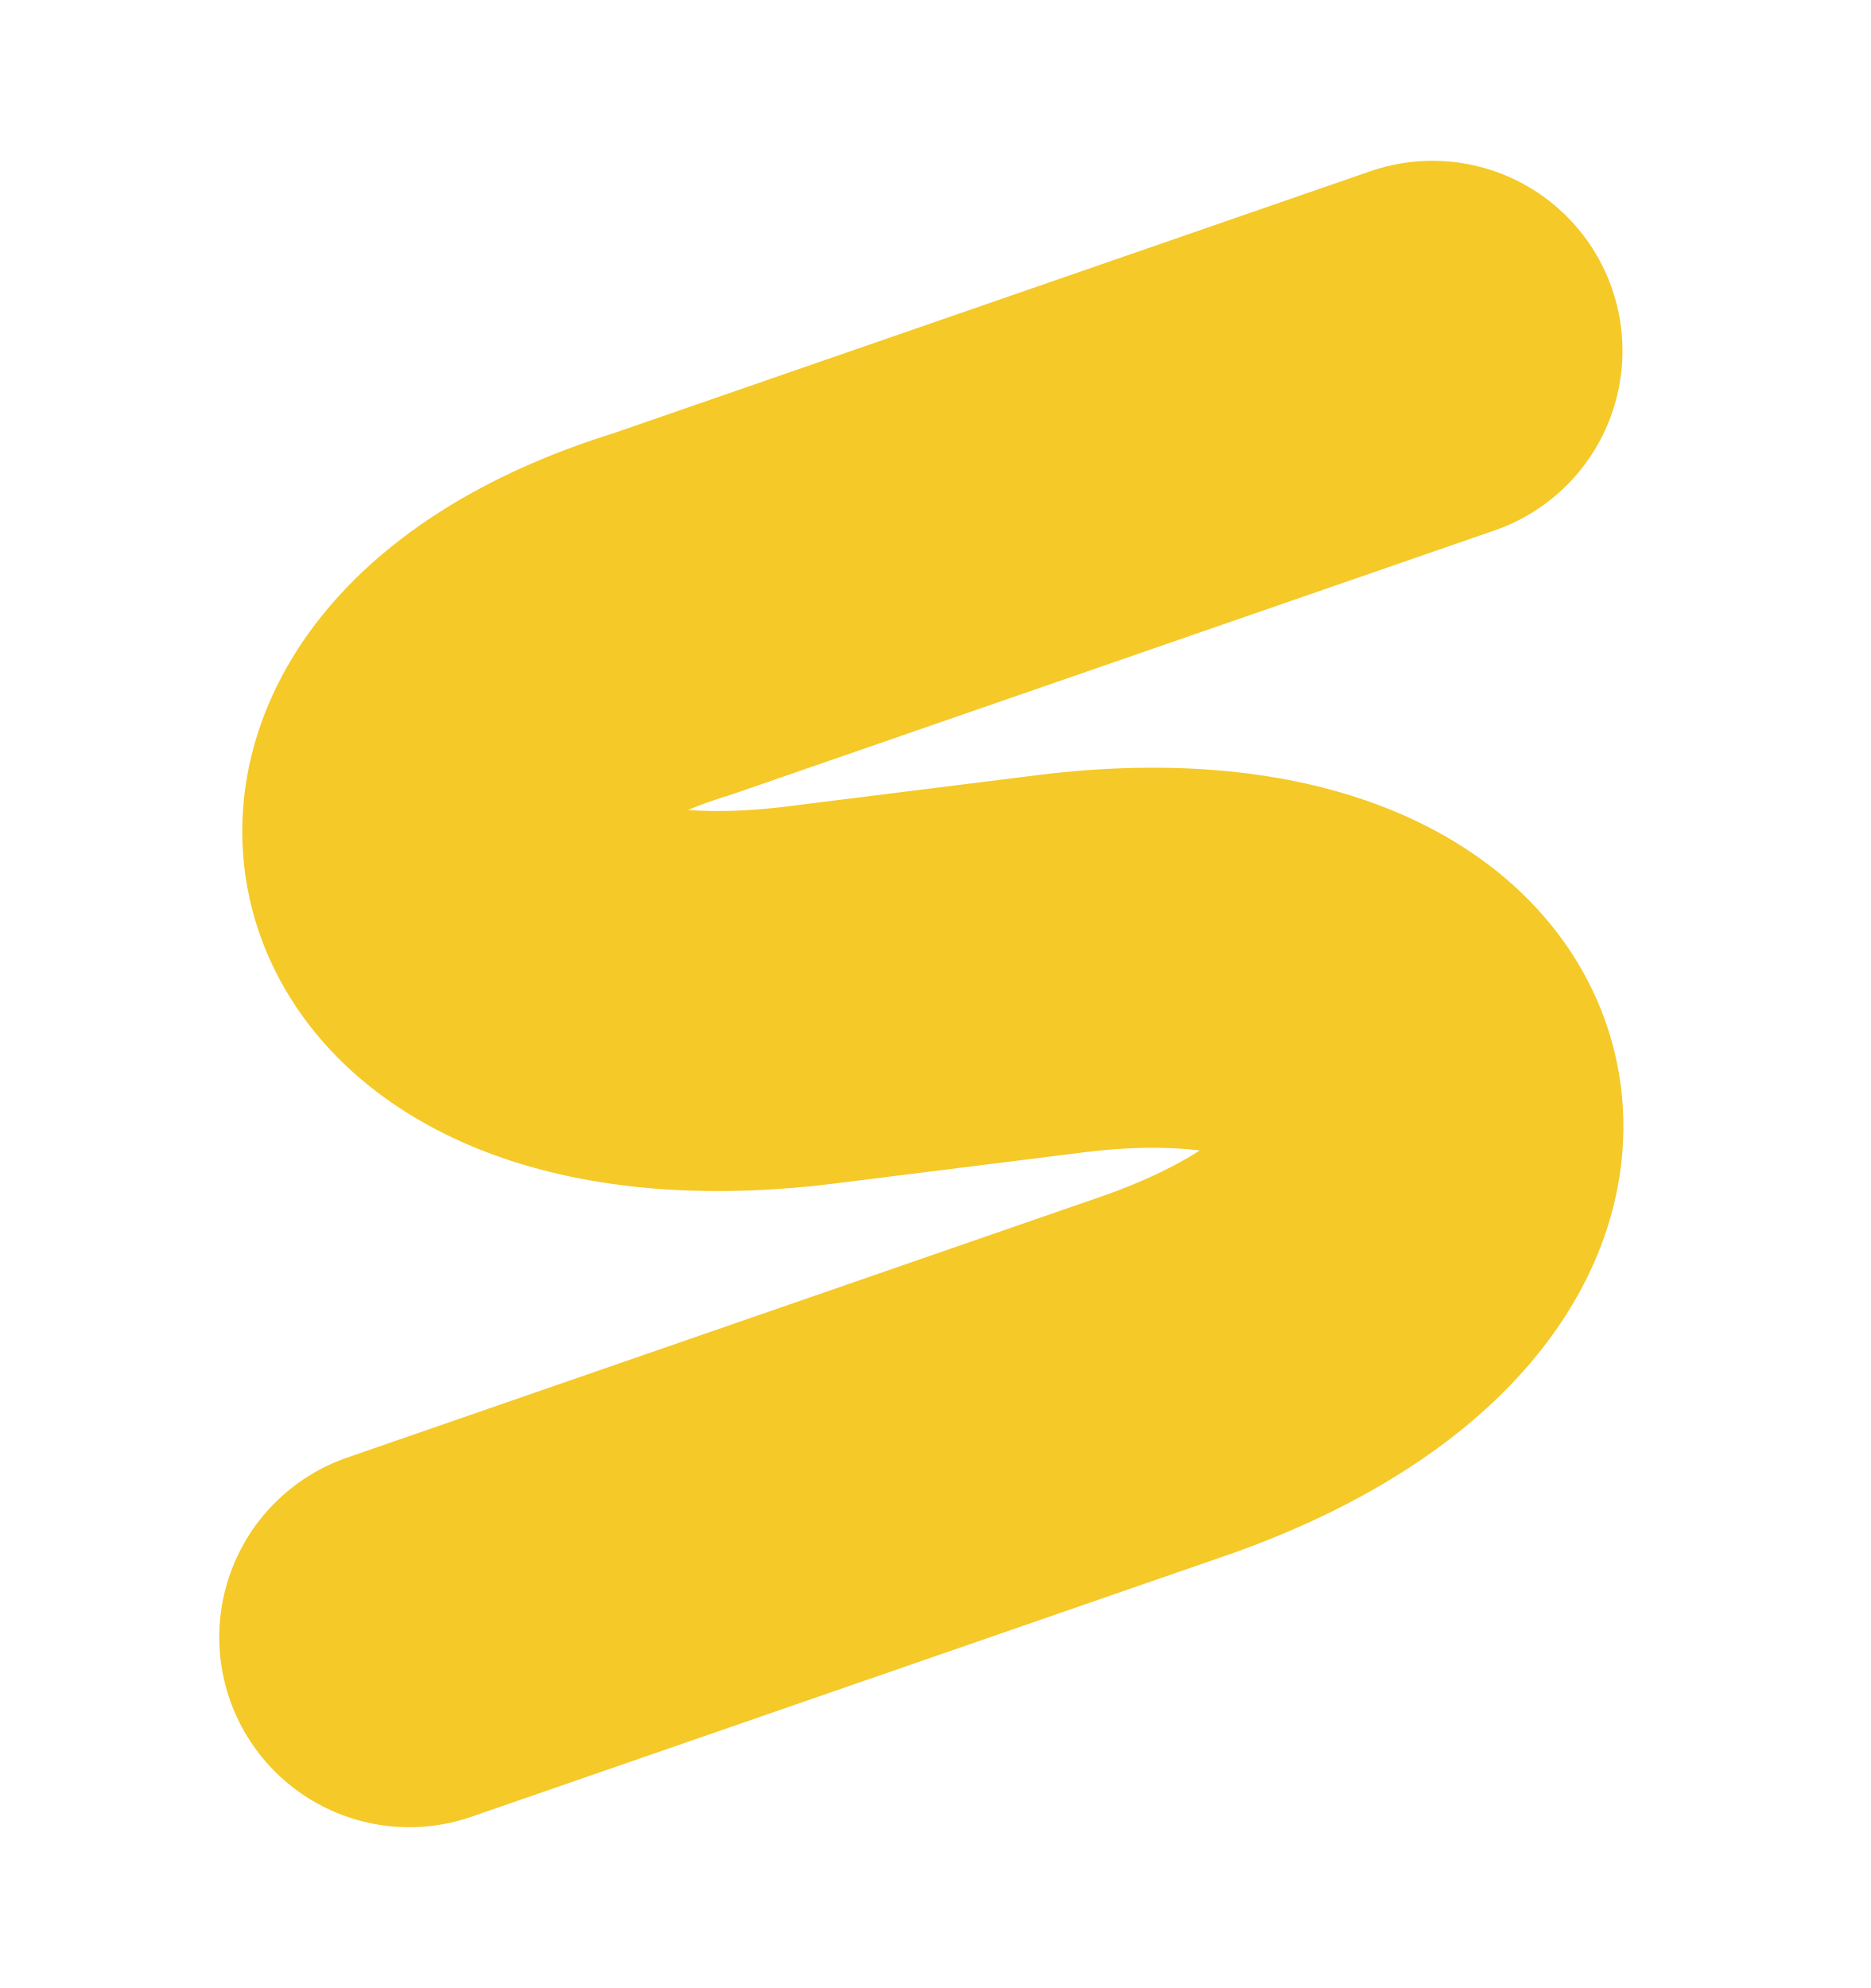
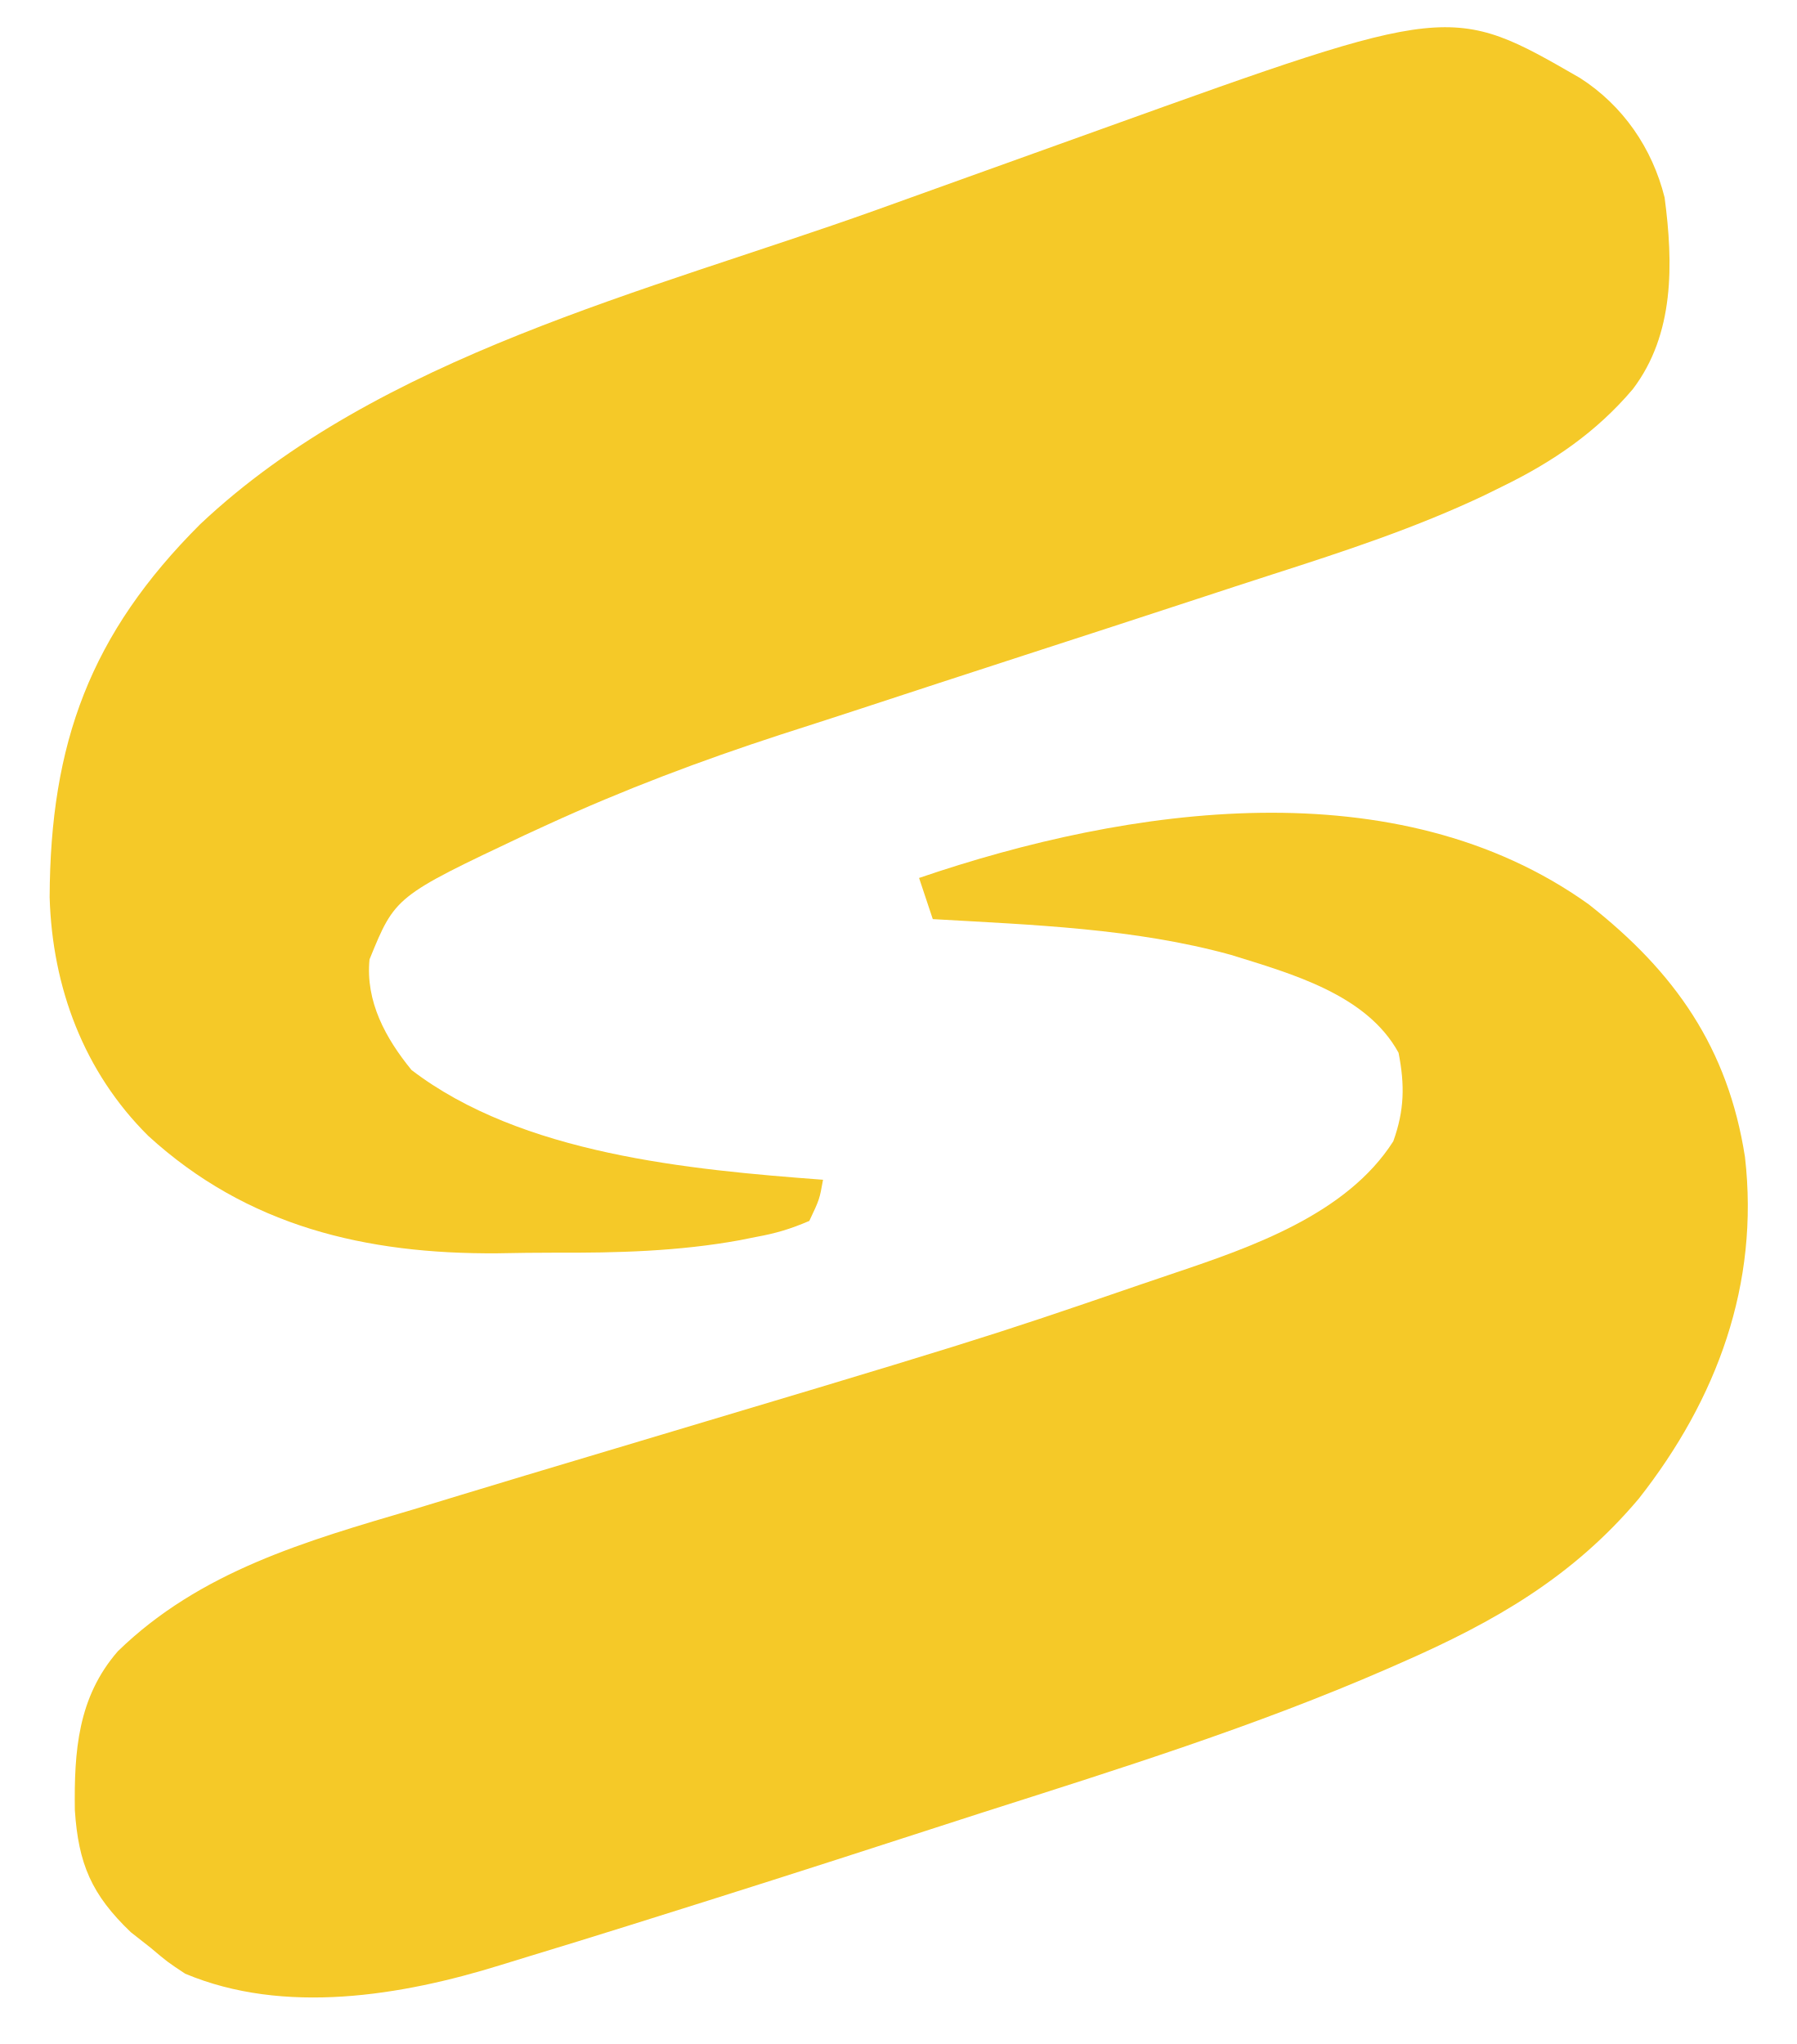
- <svg xmlns="http://www.w3.org/2000/svg" viewBox="0 0 64 68">
-   <path d="M49 12 L23 21 C10 25 13 36 28 34 L36 33 C51 31 54 42 40 47 L14 56" fill="none" stroke="#F5C928" stroke-width="13" stroke-linecap="round" stroke-linejoin="round" />
+ <svg xmlns="http://www.w3.org/2000/svg" viewBox="0 0 131 149">
+   <path d="M0 0 C3.124 2.003 5.263 5.113 6.162 8.712 C6.799 13.527 6.891 18.679 3.841 22.684 C1.196 25.806 -1.982 27.977 -5.634 29.758 C-6.062 29.969 -6.491 30.18 -6.933 30.397 C-11.93 32.775 -17.142 34.486 -22.404 36.176 C-24.229 36.763 -26.052 37.36 -27.873 37.959 C-32.072 39.339 -36.275 40.704 -40.478 42.067 C-44.644 43.419 -48.808 44.778 -52.969 46.146 C-54.738 46.725 -56.509 47.295 -58.281 47.864 C-64.098 49.759 -69.727 51.88 -75.29 54.434 C-75.558 54.557 -75.558 54.557 -76.917 55.181 C-86.376 59.651 -86.376 59.651 -88.25 64.25 C-88.549 67.324 -87.073 70.004 -85.188 72.312 C-77.163 78.449 -64.965 79.58 -55.188 80.312 C-55.445 81.74 -55.445 81.74 -56.188 83.312 C-57.57 83.904 -58.614 84.216 -60.066 84.48 C-60.464 84.56 -60.862 84.639 -61.273 84.721 C-65.733 85.532 -70.194 85.649 -74.717 85.628 C-76.121 85.625 -77.523 85.649 -78.928 85.674 C-88.521 85.742 -97.162 83.713 -104.383 77.111 C-109.08 72.451 -111.377 66.276 -111.569 59.722 C-111.526 48.495 -108.613 40.529 -100.594 32.527 C-87.573 20.25 -67.925 15.556 -51.456 9.673 C-49.168 8.854 -46.881 8.03 -44.595 7.207 C-42.369 6.405 -40.142 5.606 -37.916 4.808 C-36.863 4.431 -35.811 4.053 -34.759 3.674 C-9.424 -5.433 -9.424 -5.433 0 0 Z " transform="translate(115.1875,5.6875)" fill="#F5C928" />
+   <path d="M0 0 C6.3 4.941 10.167 10.48 11.401 18.435 C12.46 27.69 9.361 36.07 3.663 43.323 C-1.157 49.044 -6.853 52.307 -13.664 55.289 C-14.002 55.438 -14.34 55.586 -14.688 55.739 C-24.292 59.925 -34.271 63.042 -44.24 66.225 C-46.245 66.867 -48.248 67.517 -50.25 68.167 C-56.426 70.172 -62.612 72.142 -68.809 74.082 C-69.021 74.149 -69.021 74.149 -70.096 74.486 C-72.469 75.23 -74.844 75.965 -77.225 76.685 C-77.925 76.898 -78.624 77.112 -79.322 77.33 C-86.531 79.57 -95.096 80.988 -102.309 77.957 C-103.598 77.105 -103.598 77.105 -104.809 76.082 C-105.05 75.893 -105.05 75.893 -106.27 74.934 C-109.145 72.186 -110.093 69.941 -110.352 66.036 C-110.408 61.749 -110.142 57.815 -107.217 54.451 C-101.221 48.62 -93.521 46.427 -85.699 44.121 C-84.525 43.765 -83.351 43.408 -82.178 43.049 C-79.098 42.112 -76.014 41.187 -72.929 40.266 C-44.196 31.677 -44.196 31.677 -32.696 27.731 C-31.862 27.445 -31.027 27.162 -30.19 26.881 C-24.526 24.974 -17.617 22.575 -14.238 17.277 C-13.426 15.018 -13.392 13.173 -13.855 10.824 C-16.182 6.572 -21.653 5.064 -26.05 3.696 C-33.096 1.747 -40.547 1.504 -47.809 1.082 C-47.974 0.587 -47.974 0.587 -48.809 -1.918 C-33.513 -7.14 -13.978 -9.999 0 0 Z " transform="translate(115.8086,65.91797)" fill="#F5C928" />
</svg>
